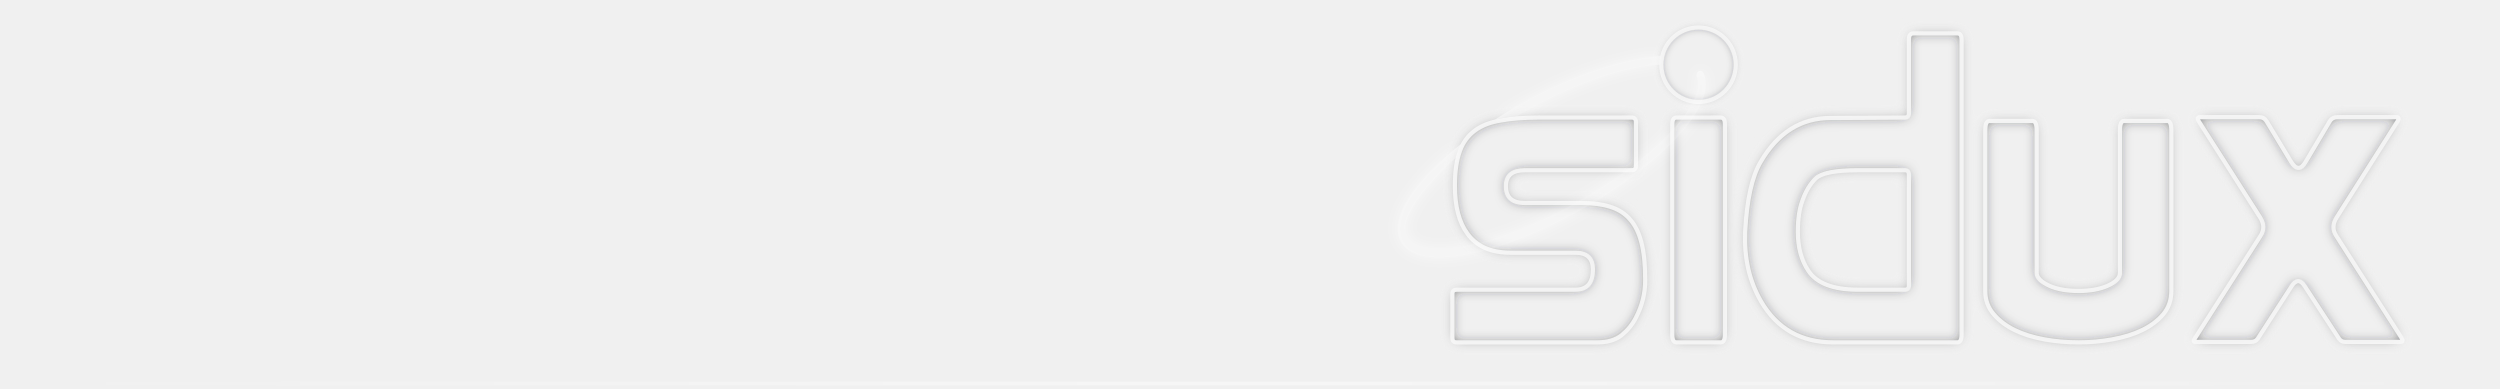
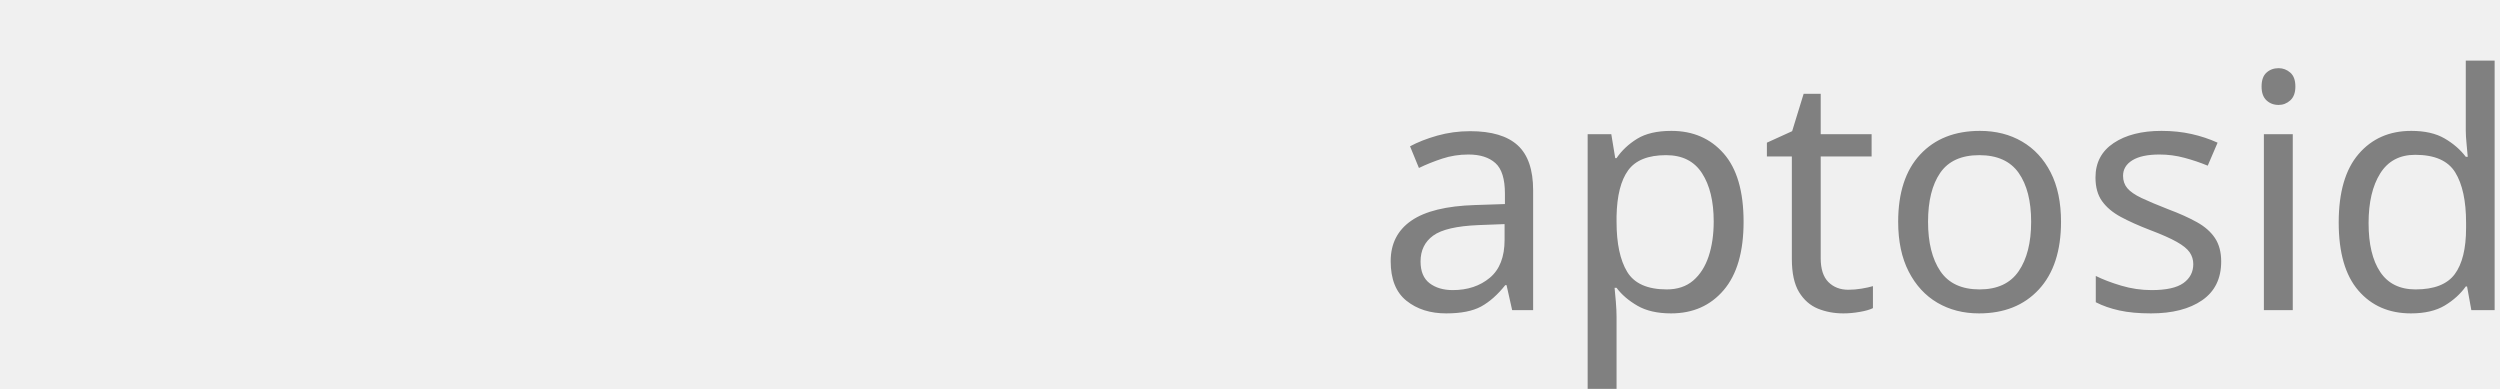
- <svg xmlns="http://www.w3.org/2000/svg" xmlns:xlink="http://www.w3.org/1999/xlink" width="913.894" height="141.93" id="svg17031" version="1.0">
-   <defs id="defs17033">
-     <filter id="filter3478">
-       <feGaussianBlur id="feGaussianBlur3480" stdDeviation="2.293" result="result1" />
-       <feComposite id="feComposite3482" in="result1" operator="xor" in2="SourceGraphic" k1="0.679" k2="1.855" />
-     </filter>
-     <linearGradient xlink:href="#linearGradient19894" id="linearGradient16881" gradientUnits="userSpaceOnUse" gradientTransform="matrix(2.18937,0,0,0.852182,-1423.53,88.14671)" x1="782.405" y1="731.621" x2="1195.986" y2="731.621" />
-     <linearGradient id="linearGradient19894">
-       <stop style="stop-color:#ffffff;stop-opacity:0;" offset="0" id="stop19896" />
-       <stop id="stop19902" offset="0.5" style="stop-color:#ffffff;stop-opacity:1;" />
-       <stop style="stop-color:#ffffff;stop-opacity:0;" offset="1" id="stop19898" />
-     </linearGradient>
-     <filter id="filter19910">
-       <feGaussianBlur stdDeviation="0.516" id="feGaussianBlur19912" />
-     </filter>
-     <linearGradient y2="731.621" x2="1195.986" y1="731.621" x1="782.405" gradientTransform="translate(0,-20)" gradientUnits="userSpaceOnUse" id="linearGradient17029" xlink:href="#linearGradient19894" />
-   </defs>
+ <svg xmlns="http://www.w3.org/2000/svg" width="913.894" height="141.93" id="svg17031" version="1.0">
+   <defs id="defs17033" />
  <g id="layer1" transform="translate(188.3757,-249.9684)">
-     <g id="g16873" transform="translate(-475.5215,-321.4595)">
-       <g transform="translate(35.41417,-6.146459)" id="g3147">
-         <path id="path4081" d="m 782.672,685.027 0,16.156 c 0,1.026 0.513,1.539 1.539,1.539 l 51.544,0 c 3.59,0 6.513,-0.872 8.77,-2.616 2.257,-1.846 4,-4 5.231,-6.462 2.257,-4.308 3.385,-8.873 3.385,-13.694 -8e-05,-5.539 -0.462,-10.104 -1.385,-13.694 -0.923,-3.59 -2.308,-6.411 -4.154,-8.463 -1.846,-2.154 -4.257,-3.693 -7.232,-4.616 -2.872,-0.923 -6.36,-1.385 -10.463,-1.385 l -20.772,0 c -4.616,4e-05 -6.924,-2.051 -6.924,-6.155 -2e-05,-3.898 2.308,-5.847 6.924,-5.847 l 39.081,0 c 1.026,6e-05 1.539,-0.513 1.539,-1.539 l 0,-16.002 c -6e-05,-1.128 -0.513,-1.692 -1.539,-1.692 l -34.004,0 c -5.437,9e-05 -10.052,0.359 -13.848,1.077 -7.693,1.231 -12.668,4.924 -14.925,11.078 -1.231,3.282 -1.846,7.539 -1.846,12.771 0,7.591 1.539,13.437 4.616,17.54 1.539,2.154 3.59,3.847 6.155,5.077 2.667,1.231 5.898,1.846 9.693,1.846 l 23.541,0 c 4.308,3e-05 6.462,2.052 6.462,6.155 -5e-05,4.924 -2.154,7.385 -6.462,7.385 l -43.39,0 c -1.026,3e-05 -1.539,0.513 -1.539,1.539 m 80.381,14.925 c 0,1.846 0.513,2.77 1.539,2.77 l 16.156,0 c 1.026,0 1.539,-0.923 1.539,-2.77 l 0,-76.932 c -3e-05,-1.641 -0.513,-2.462 -1.539,-2.462 l -16.156,0 c -1.026,9e-05 -1.539,0.821 -1.539,2.462 l 0,76.932 m 86.504,-80.932 0,-27.08 c -0,-1.436 0.564,-2.154 1.692,-2.154 l 16.002,0 c 1.026,0 1.538,0.718 1.539,2.154 l 0,108.012 c -0,1.846 -0.513,2.77 -1.539,2.77 l -45.39,0 c -11.694,0 -20.464,-4.975 -26.311,-14.925 -4.308,-7.385 -6.257,-15.899 -5.847,-25.541 0.615,-11.694 2.513,-20.207 5.693,-25.541 6.257,-10.668 14.771,-16.002 25.541,-16.002 l 27.08,-0.154 c 1.026,9e-05 1.539,-0.513 1.539,-1.539 m 0,22.464 c -0,-1.128 -0.513,-1.692 -1.539,-1.692 l -17.079,0 c -8.309,6e-05 -13.489,1.026 -15.54,3.077 -2.052,2.052 -3.641,4.719 -4.77,8.001 -1.128,2.975 -1.693,6.77 -1.692,11.386 -2e-05,5.744 1.282,10.514 3.847,14.309 3.077,4.616 9.129,6.924 18.156,6.924 l 17.079,0 c 1.026,3e-05 1.539,-0.513 1.539,-1.539 l 0,-40.466 m 77.15,-16.31 0,52.16 c 0,1.846 -1.539,3.436 -4.616,4.77 -2.872,1.231 -6.36,1.846 -10.463,1.846 -4.308,2e-05 -7.847,-0.615 -10.617,-1.846 -3.18,-1.436 -4.77,-3.026 -4.77,-4.77 l 0,-52.16 c -0,-2.257 -0.513,-3.385 -1.539,-3.385 l -15.694,0 c -1.026,9e-05 -1.539,1.128 -1.539,3.385 l 0,58.776 c 0,3.282 1.026,6.103 3.077,8.463 3.898,4.616 10.104,7.693 18.617,9.232 4,0.718 8.155,1.077 12.463,1.077 4.103,0 8.155,-0.359 12.155,-1.077 8.616,-1.539 14.873,-4.616 18.771,-9.232 1.949,-2.359 2.923,-5.18 2.923,-8.463 l 0,-58.776 c -0,-2.257 -0.513,-3.385 -1.539,-3.385 l -15.694,0 c -1.026,9e-05 -1.539,1.128 -1.539,3.385 m 102.692,75.547 -23.541,-36.773 c -1.539,-2.257 -1.487,-4.616 0.154,-7.078 l 22.156,-34.927 c 0.615,-1.026 0.462,-1.539 -0.462,-1.539 l -21.387,0 c -1.333,7e-05 -2.308,0.513 -2.923,1.539 l -8.77,14.771 c -1.744,2.975 -3.539,2.975 -5.385,0 l -8.924,-14.771 c -0.616,-1.026 -1.539,-1.539 -2.769,-1.539 l -21.541,0 c -0.923,7e-05 -1.077,0.513 -0.462,1.539 l 22.31,34.927 c 1.641,2.462 1.692,4.821 0.154,7.078 l -23.849,37.235 c -0.616,0.923 -0.564,1.385 0.154,1.385 l 20.156,0 c 1.231,0 2.103,-0.41 2.616,-1.231 l 12.309,-19.079 c 1.641,-2.564 3.282,-2.564 4.924,0 l 12.463,19.079 c 0.513,0.821 1.333,1.231 2.462,1.231 l 20.002,0 c 0.923,0 0.974,-0.615 0.154,-1.846" style="font-size:156px;font-style:normal;font-weight:bold;opacity:0.655;fill:#1b1f21;fill-opacity:1;stroke:#ffffff;stroke-width:1.528;stroke-linecap:butt;stroke-linejoin:miter;stroke-miterlimit:4;stroke-opacity:1;stroke-dasharray:none;filter:url(#filter3478);font-family:Sidux" />
-         <path style="opacity:0.655;fill:#1b1f21;fill-opacity:1;fill-rule:nonzero;stroke:#ffffff;stroke-width:2.06;stroke-linecap:butt;stroke-linejoin:miter;stroke-miterlimit:4;stroke-opacity:1;stroke-dasharray:none;stroke-dashoffset:0;marker:none;marker-start:none;marker-mid:none;marker-end:none;visibility:visible;display:inline;overflow:visible;filter:url(#filter3478);enable-background:accumulate" id="path4073" d="m 911.667,100 a 18.333,18.333 0 1 1 -36.667,0 18.333,18.333 0 1 1 36.667,0 z" transform="matrix(0.7418119,0,0,0.7418119,209.9602,527.0566)" />
-         <path style="opacity:0.655;fill:#ffffff;fill-opacity:1;fill-rule:nonzero;stroke:none;stroke-width:2.701;marker:none;visibility:visible;display:inline;overflow:visible;filter:url(#filter3478);enable-background:accumulate" d="m 858.75,598 c -12.879,0.963 -30.737,6.489 -48.125,15.938 -4.349,2.363 -8.484,4.828 -12.406,7.375 2.562,-0.67 5.274,-1.025 7.938,-1.219 1.849,-1.091 3.727,-2.171 5.656,-3.219 17.348,-9.427 34.193,-14.815 46.531,-15.656 0.002,-1.109 0.164,-2.182 0.406,-3.219 z m 14.312,5.469 c -0.375,0.079 -0.721,0.362 -0.938,0.75 -0.289,0.517 -0.302,1.158 -0.031,1.688 0.812,2.021 0.485,4.842 -1.219,8.406 -1.704,3.564 -4.766,7.717 -8.906,12.062 -8.281,8.691 -20.889,18.158 -35.781,26.25 -14.892,8.092 -29.267,13.283 -40.312,15.094 -5.523,0.905 -10.181,0.954 -13.625,0.188 -3.444,-0.766 -5.5,-2.291 -6.312,-4.312 -0.812,-2.022 -0.485,-4.811 1.219,-8.375 1.704,-3.564 4.703,-7.717 8.844,-12.062 2.434,-2.555 4.741,-5.269 7.875,-7.906 0.33,-1.157 0.532,-1.926 1,-3.125 0.034,-0.087 0.093,-0.162 0.125,-0.25 0.205,-0.547 0.438,-1.064 0.688,-1.562 -4.382,3.489 -8.269,7.014 -11.531,10.438 -4.287,4.499 -7.531,8.853 -9.469,12.906 -1.938,4.053 -2.614,7.996 -1.281,11.312 1.333,3.317 4.396,5.253 8.312,6.125 3.917,0.872 8.844,0.75 14.562,-0.188 11.437,-1.875 25.993,-7.17 41.094,-15.375 15.1,-8.205 27.894,-17.782 36.469,-26.781 4.287,-4.499 7.531,-8.822 9.469,-12.875 1.938,-4.053 2.614,-7.996 1.281,-11.312 -0.176,-0.582 -0.63,-1.02 -1.156,-1.094 -0.132,-0.018 -0.25,-0.026 -0.375,0 z" id="path4358" />
-       </g>
-       <path id="path19892" d="m 290.539,711.621 903.292,0" style="opacity:0.425;fill:none;stroke:url(#linearGradient16881);stroke-width:1.366px;stroke-linecap:butt;stroke-linejoin:miter;stroke-opacity:1" />
-       <path transform="matrix(2.18937,0,0,0.852182,-1423.53,105.1903)" style="opacity:0.425;fill:none;stroke:url(#linearGradient17029);stroke-width:1px;stroke-linecap:butt;stroke-linejoin:miter;stroke-opacity:1;filter:url(#filter19910)" d="m 782.905,711.621 412.581,0" id="path19904" />
-     </g>
+     <text xml:space="preserve" style="font-size:40px;font-style:normal;font-variant:normal;font-weight:normal;font-stretch:normal;fill:#000000;fill-opacity:1;stroke:none;font-family:Dustismo;-inkscape-font-specification:Dustismo" x="314.481" y="363.327" id="text2831">
+       <tspan id="tspan2833" x="314.481" y="363.327" style="font-size:120px;fill:#808080">aptosid</tspan>
+     </text>
  </g>
</svg>
